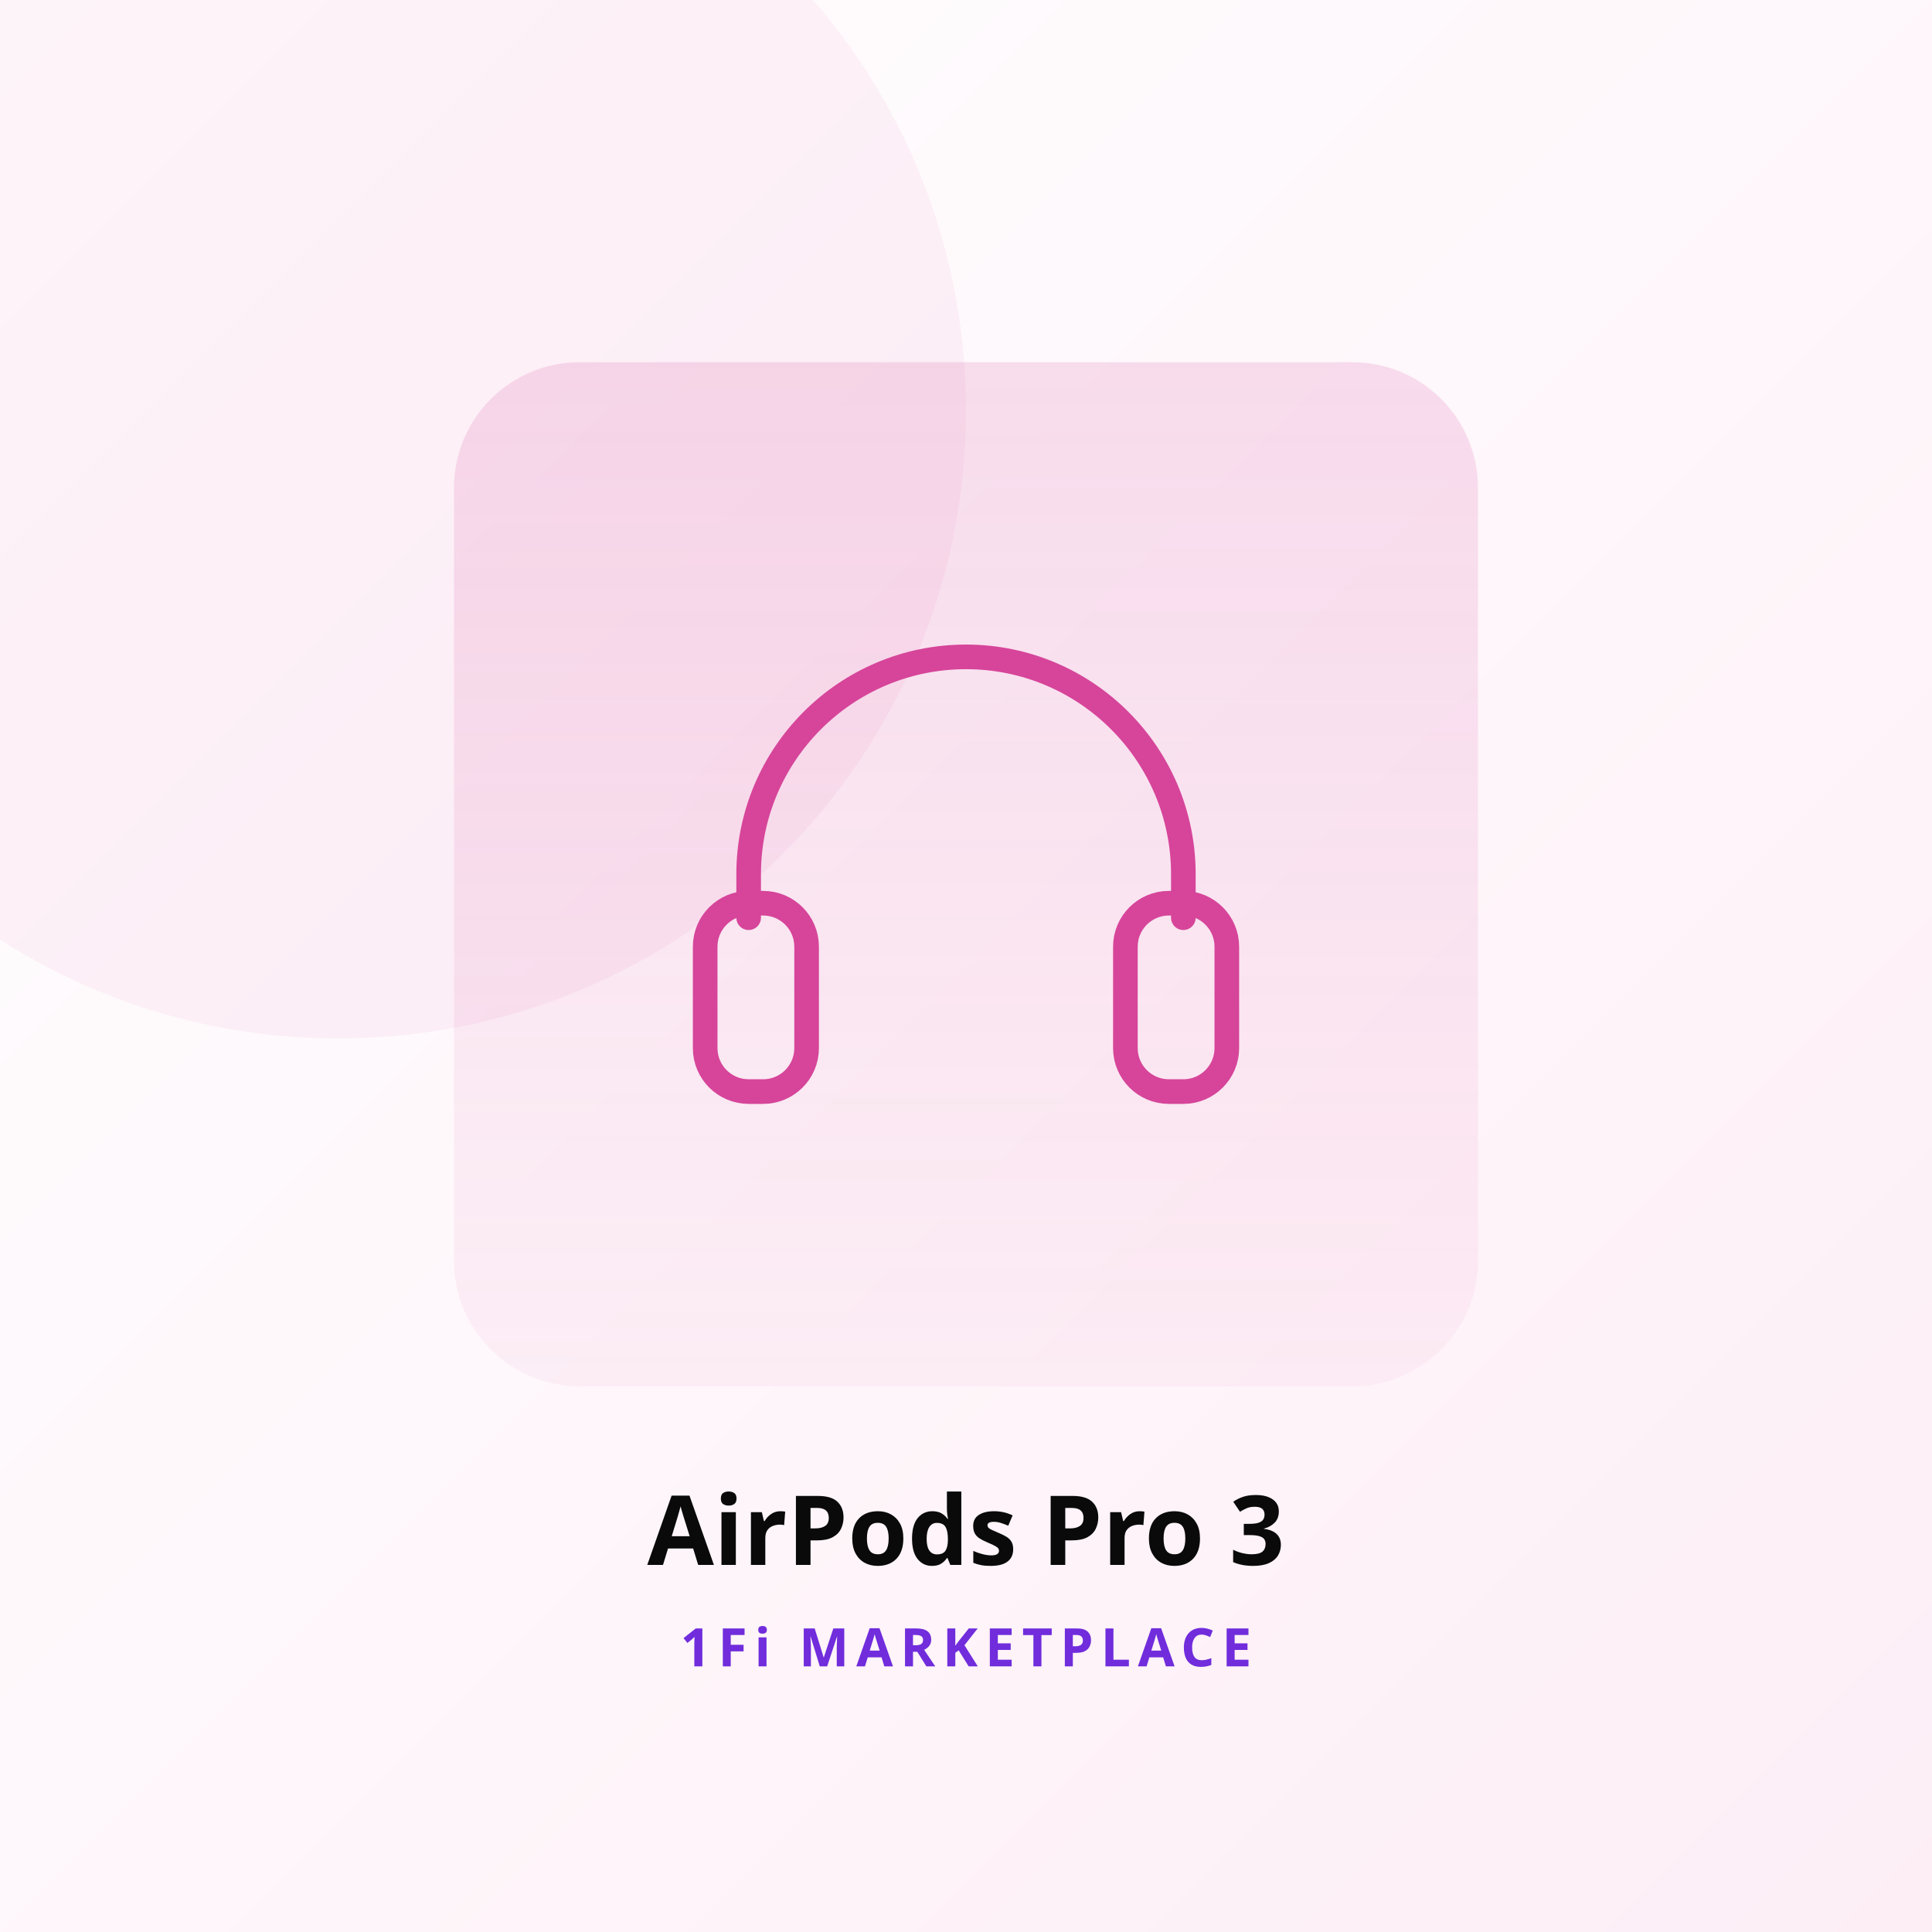
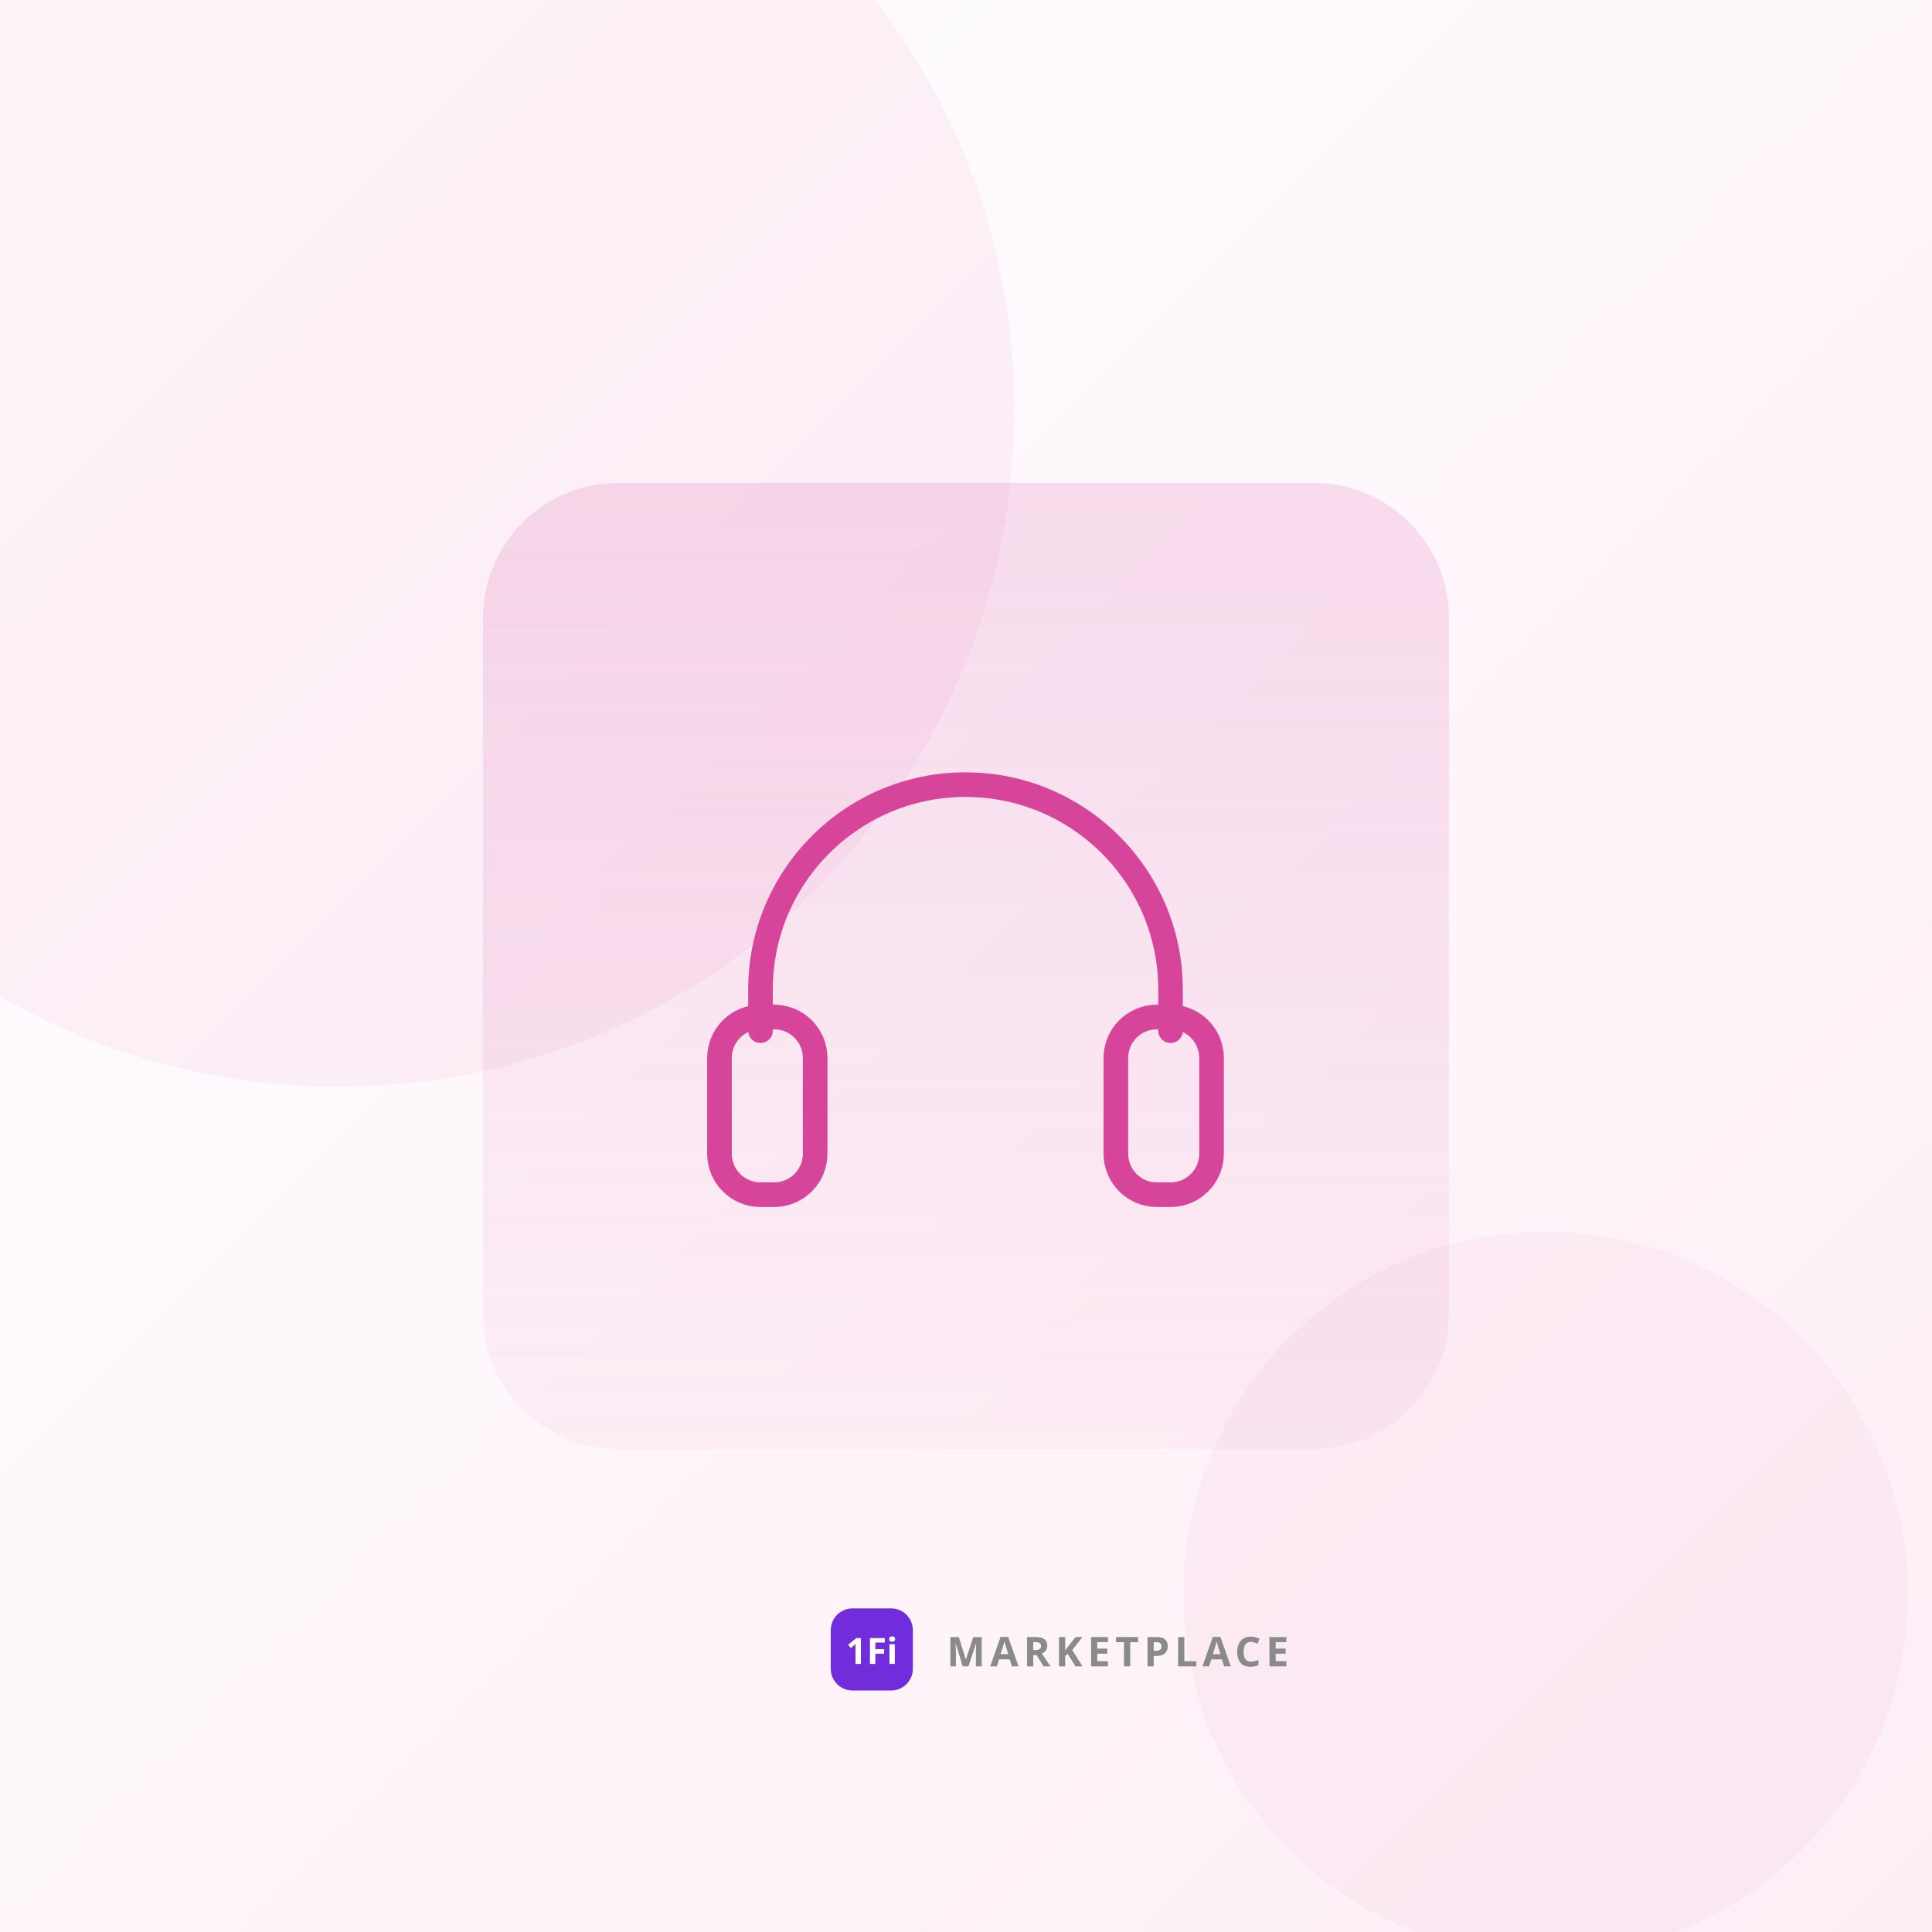
<svg xmlns="http://www.w3.org/2000/svg" viewBox="0 0 800 800" role="img" aria-label="AirPods Pro 3">
  <defs>
    <linearGradient id="bg" x1="0" y1="0" x2="1" y2="1">
      <stop offset="0" stop-color="#ffffff" />
      <stop offset="1" stop-color="#FDEEF6" />
    </linearGradient>
    <linearGradient id="pill" x1="0" y1="0" x2="0" y2="1">
      <stop offset="0" stop-color="#D6459A" stop-opacity="0.16" />
      <stop offset="1" stop-color="#D6459A" stop-opacity="0.05" />
    </linearGradient>
  </defs>
  <rect width="800" height="800" fill="url(#bg)" />
-   <circle cx="140" cy="170" r="260" fill="#D6459A" opacity="0.06" />
-   <rect x="188" y="150" width="424" height="424" rx="52" fill="url(#pill)" />
-   <g transform="translate(220 182) scale(3.0)" fill="none" stroke="#D6459A" stroke-width="3.4" stroke-linecap="round" stroke-linejoin="round">
+   <circle cx="140" cy="170" r="280" fill="#D6459A" opacity="0.06" />
+   <circle cx="640" cy="660" r="150" fill="#D6459A" opacity="0.05" />
+   <rect x="200" y="200" width="400" height="400" rx="56" fill="url(#pill)" />
+   <g transform="translate(230 240) scale(2.83)" fill="none" stroke="#D6459A" stroke-width="3.6" stroke-linecap="round" stroke-linejoin="round">
    <path d="M30 66 v-6 a30 30 0 0 1 60 0 v6" />
    <rect x="24" y="64" width="14" height="26" rx="6" />
    <rect x="82" y="64" width="14" height="26" rx="6" />
  </g>
-   <text x="400" y="648" text-anchor="middle" font-family="Geist, Segoe UI, system-ui, sans-serif" font-size="40" font-weight="700" fill="#0a0a0a">AirPods Pro 3</text>
-   <text x="400" y="690" text-anchor="middle" font-family="Geist, Segoe UI, system-ui, sans-serif" font-size="22" font-weight="600" letter-spacing="3" fill="#712CDC">1Fi MARKETPLACE</text>
+   <g transform="translate(348 690)" aria-label="AirPods Pro 3">
+     <rect x="-4" y="-24" width="34" height="34" rx="9" fill="#712CDC" />
+     <text x="13" y="-1" text-anchor="middle" font-family="Geist, Segoe UI, system-ui, sans-serif" font-size="15" font-weight="700" fill="#ffffff">1Fi</text>
+     <text x="44" y="0" font-family="Geist, Segoe UI, system-ui, sans-serif" font-size="17" font-weight="600" letter-spacing="2" fill="#8a8a8a">MARKETPLACE</text>
+   </g>
</svg>
